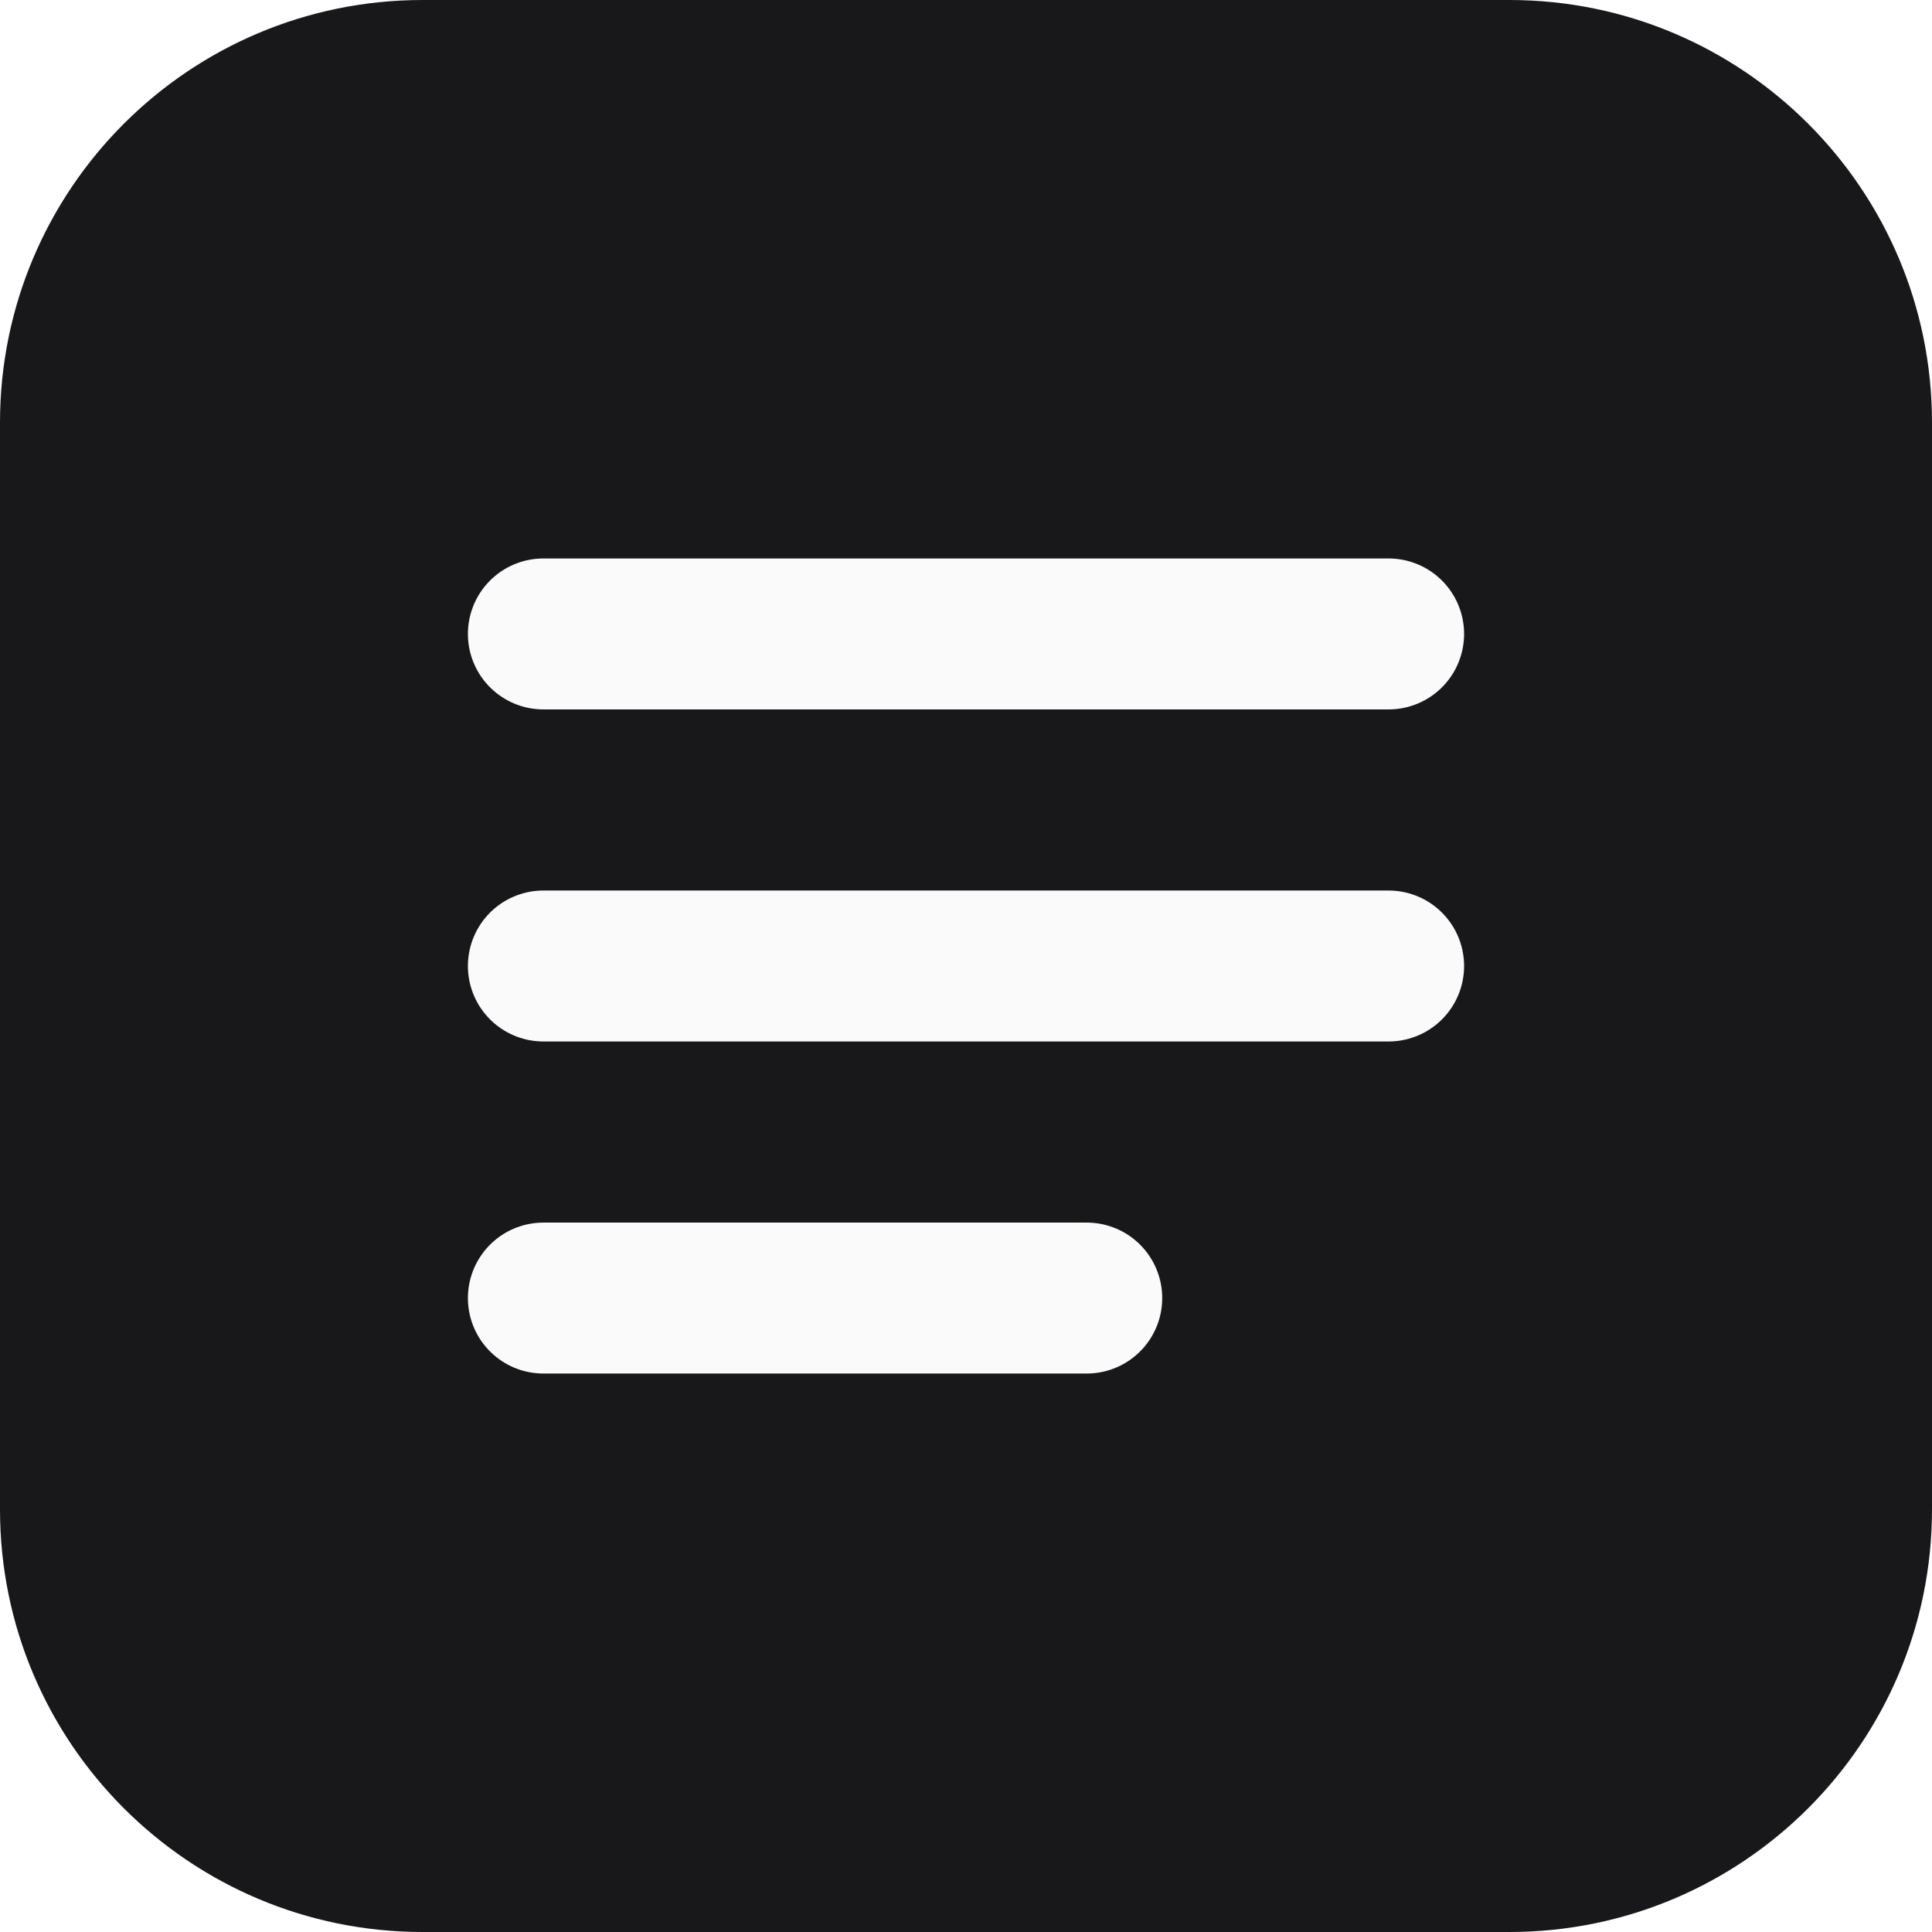
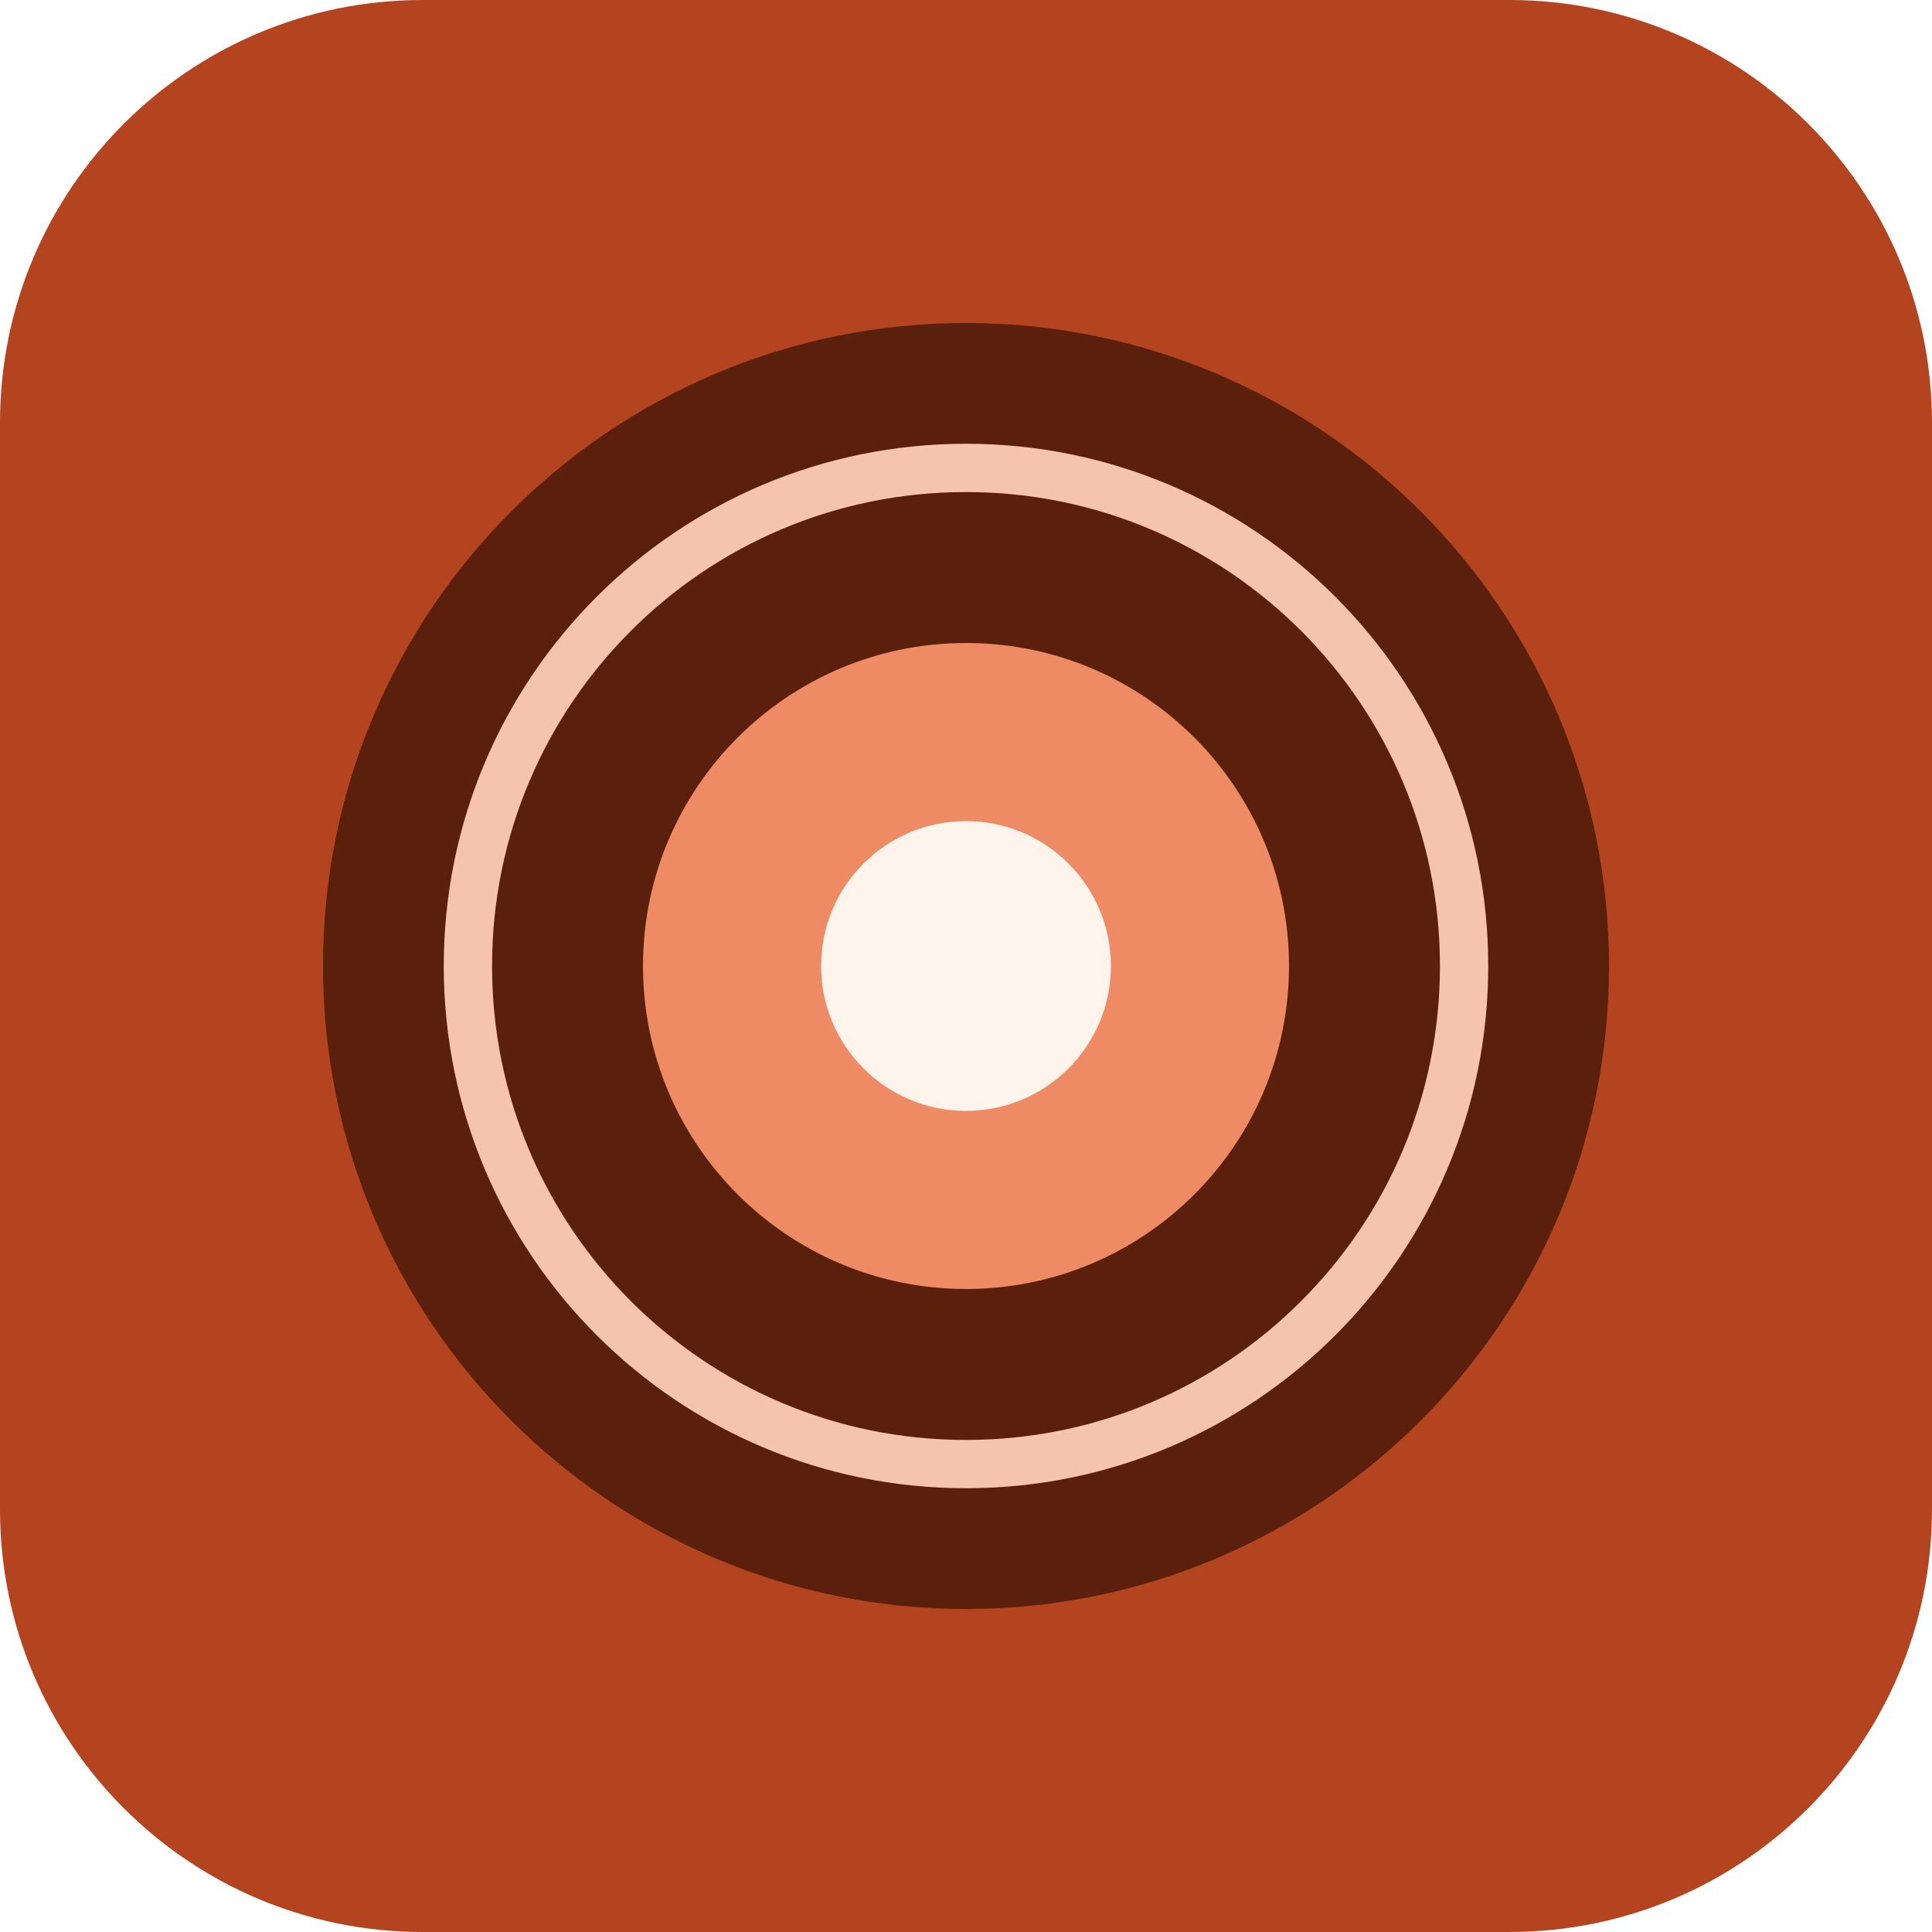
- <svg xmlns="http://www.w3.org/2000/svg" viewBox="0 0 32 32">
-   <rect width="32" height="32" rx="7" fill="#18181b" />
-   <path d="M9 10.5h14M9 16h14M9 21.5h9" stroke="#fafafa" stroke-width="2.5" stroke-linecap="round" />
+ <svg xmlns="http://www.w3.org/2000/svg" viewBox="0 0 64 64">
+   <rect width="64" height="64" rx="14" fill="#b4441f" />
+   <circle cx="32" cy="32" r="21.3" fill="#5a200c" />
+   <circle cx="32" cy="32" r="16.5" fill="none" stroke="#f6c3ad" stroke-width="1.6" />
+   <circle cx="32" cy="32" r="10.7" fill="#ee8a64" />
+   <circle cx="32" cy="32" r="4.8" fill="#fff4ec" />
</svg>
